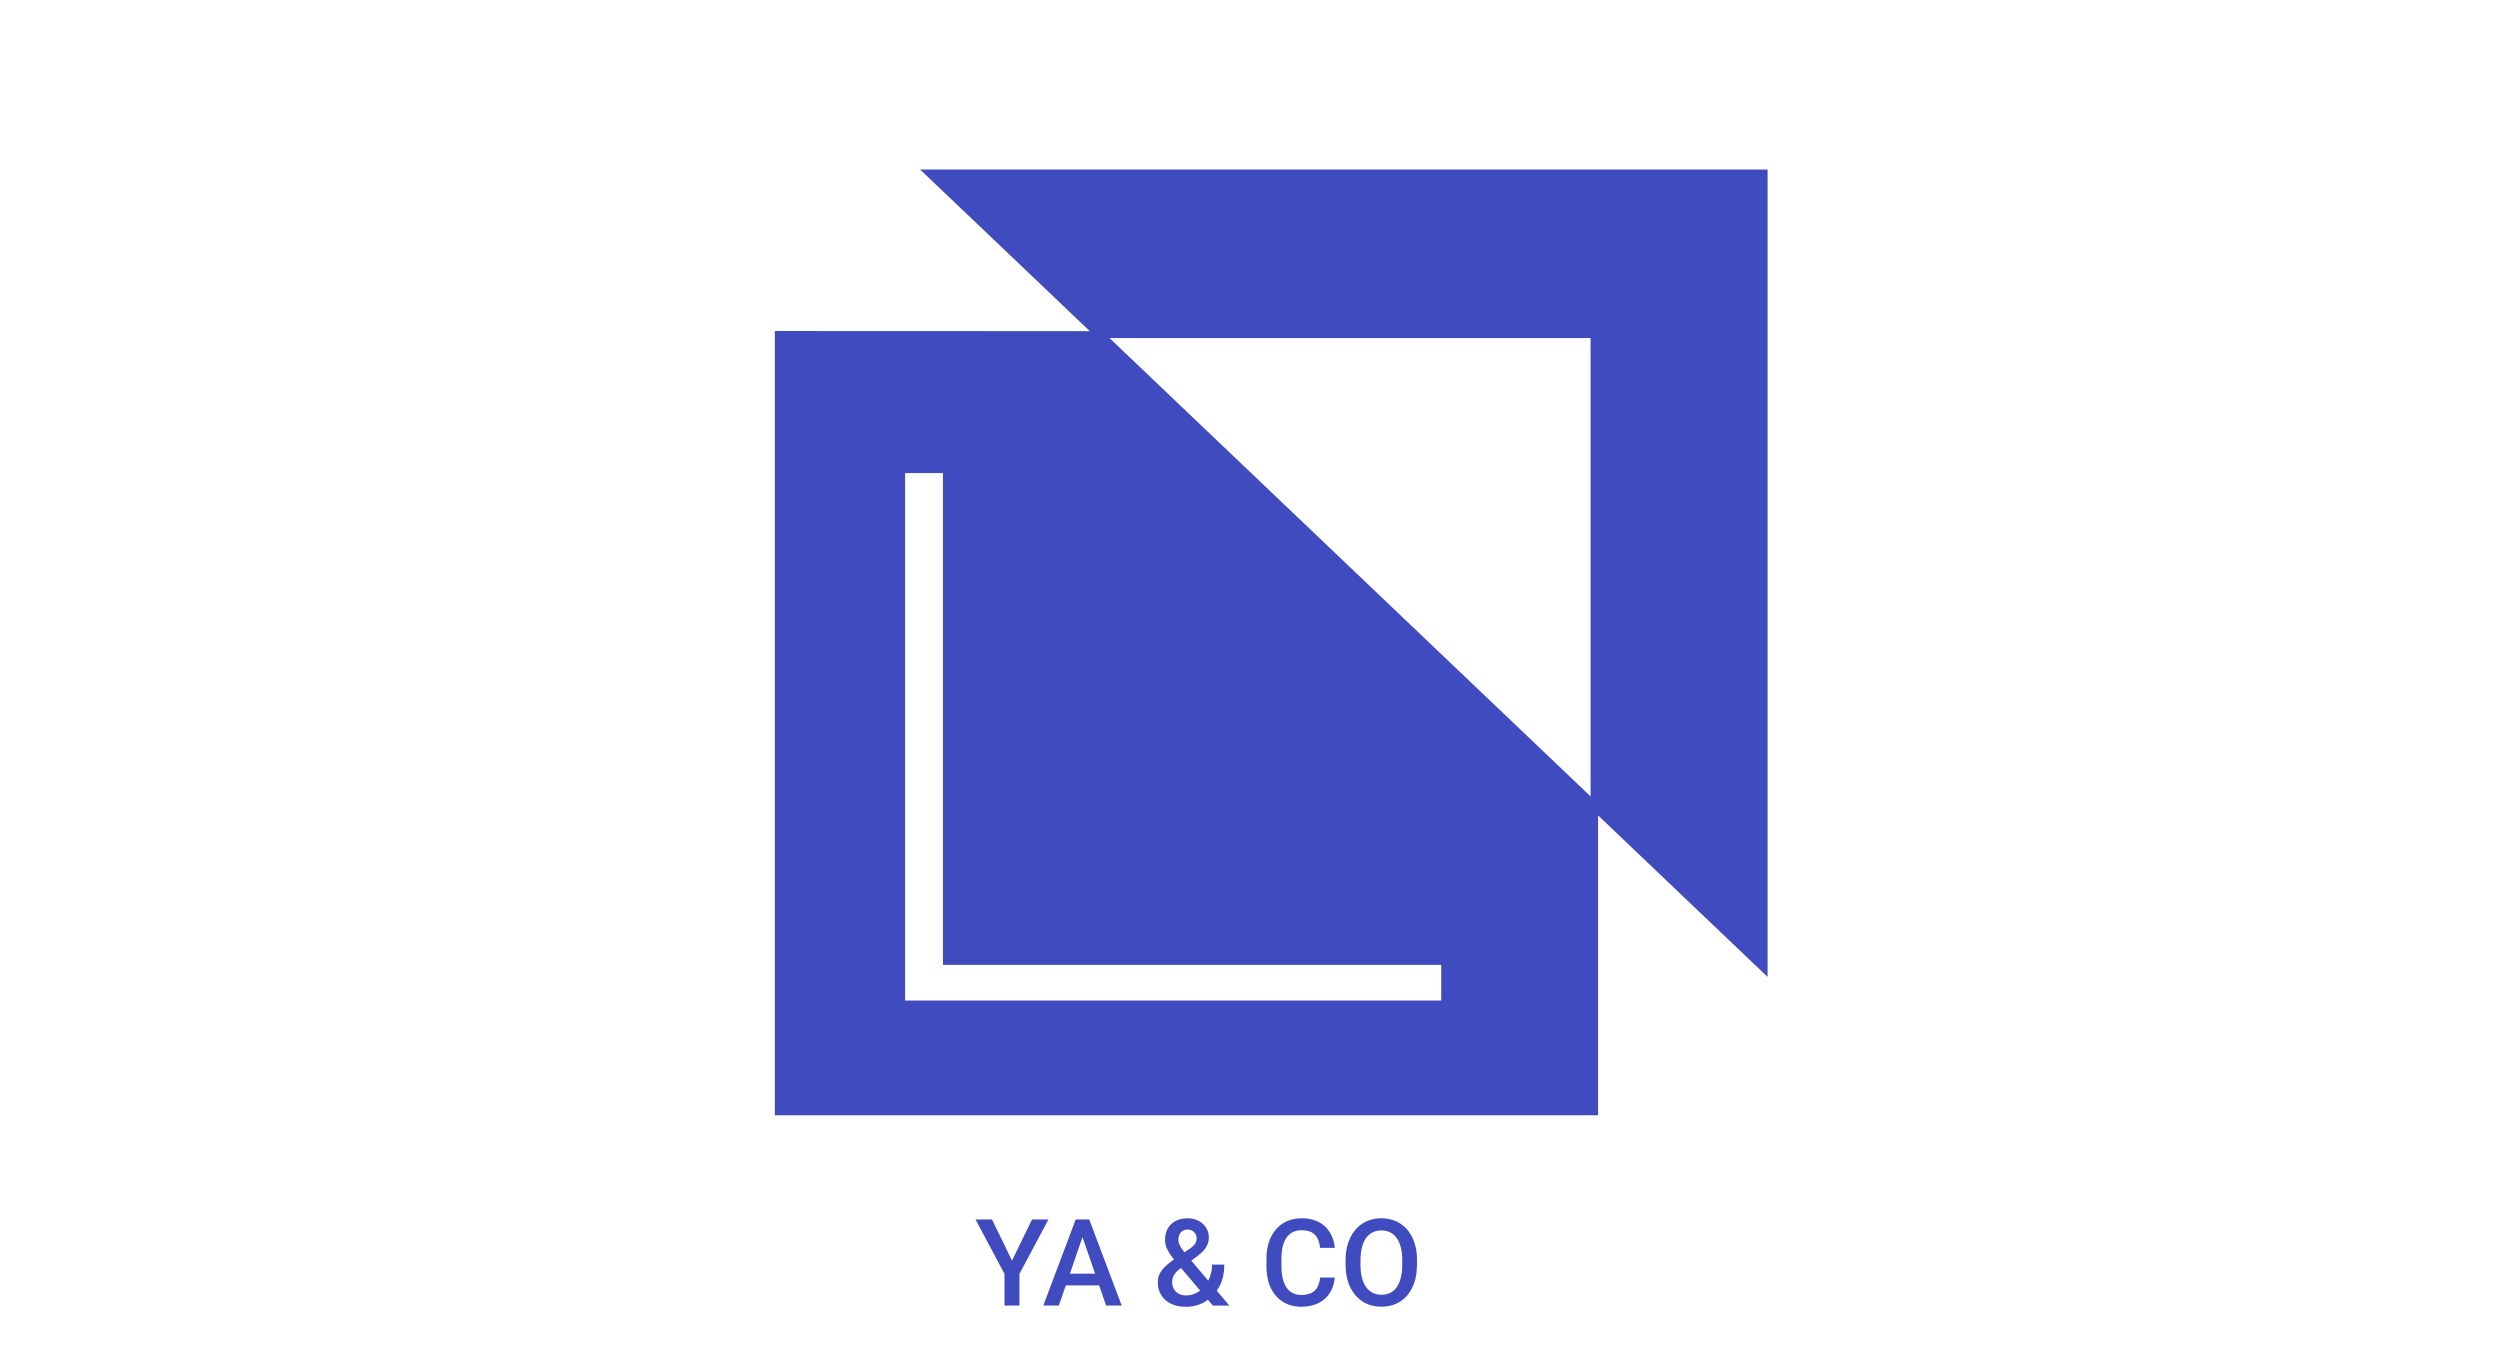
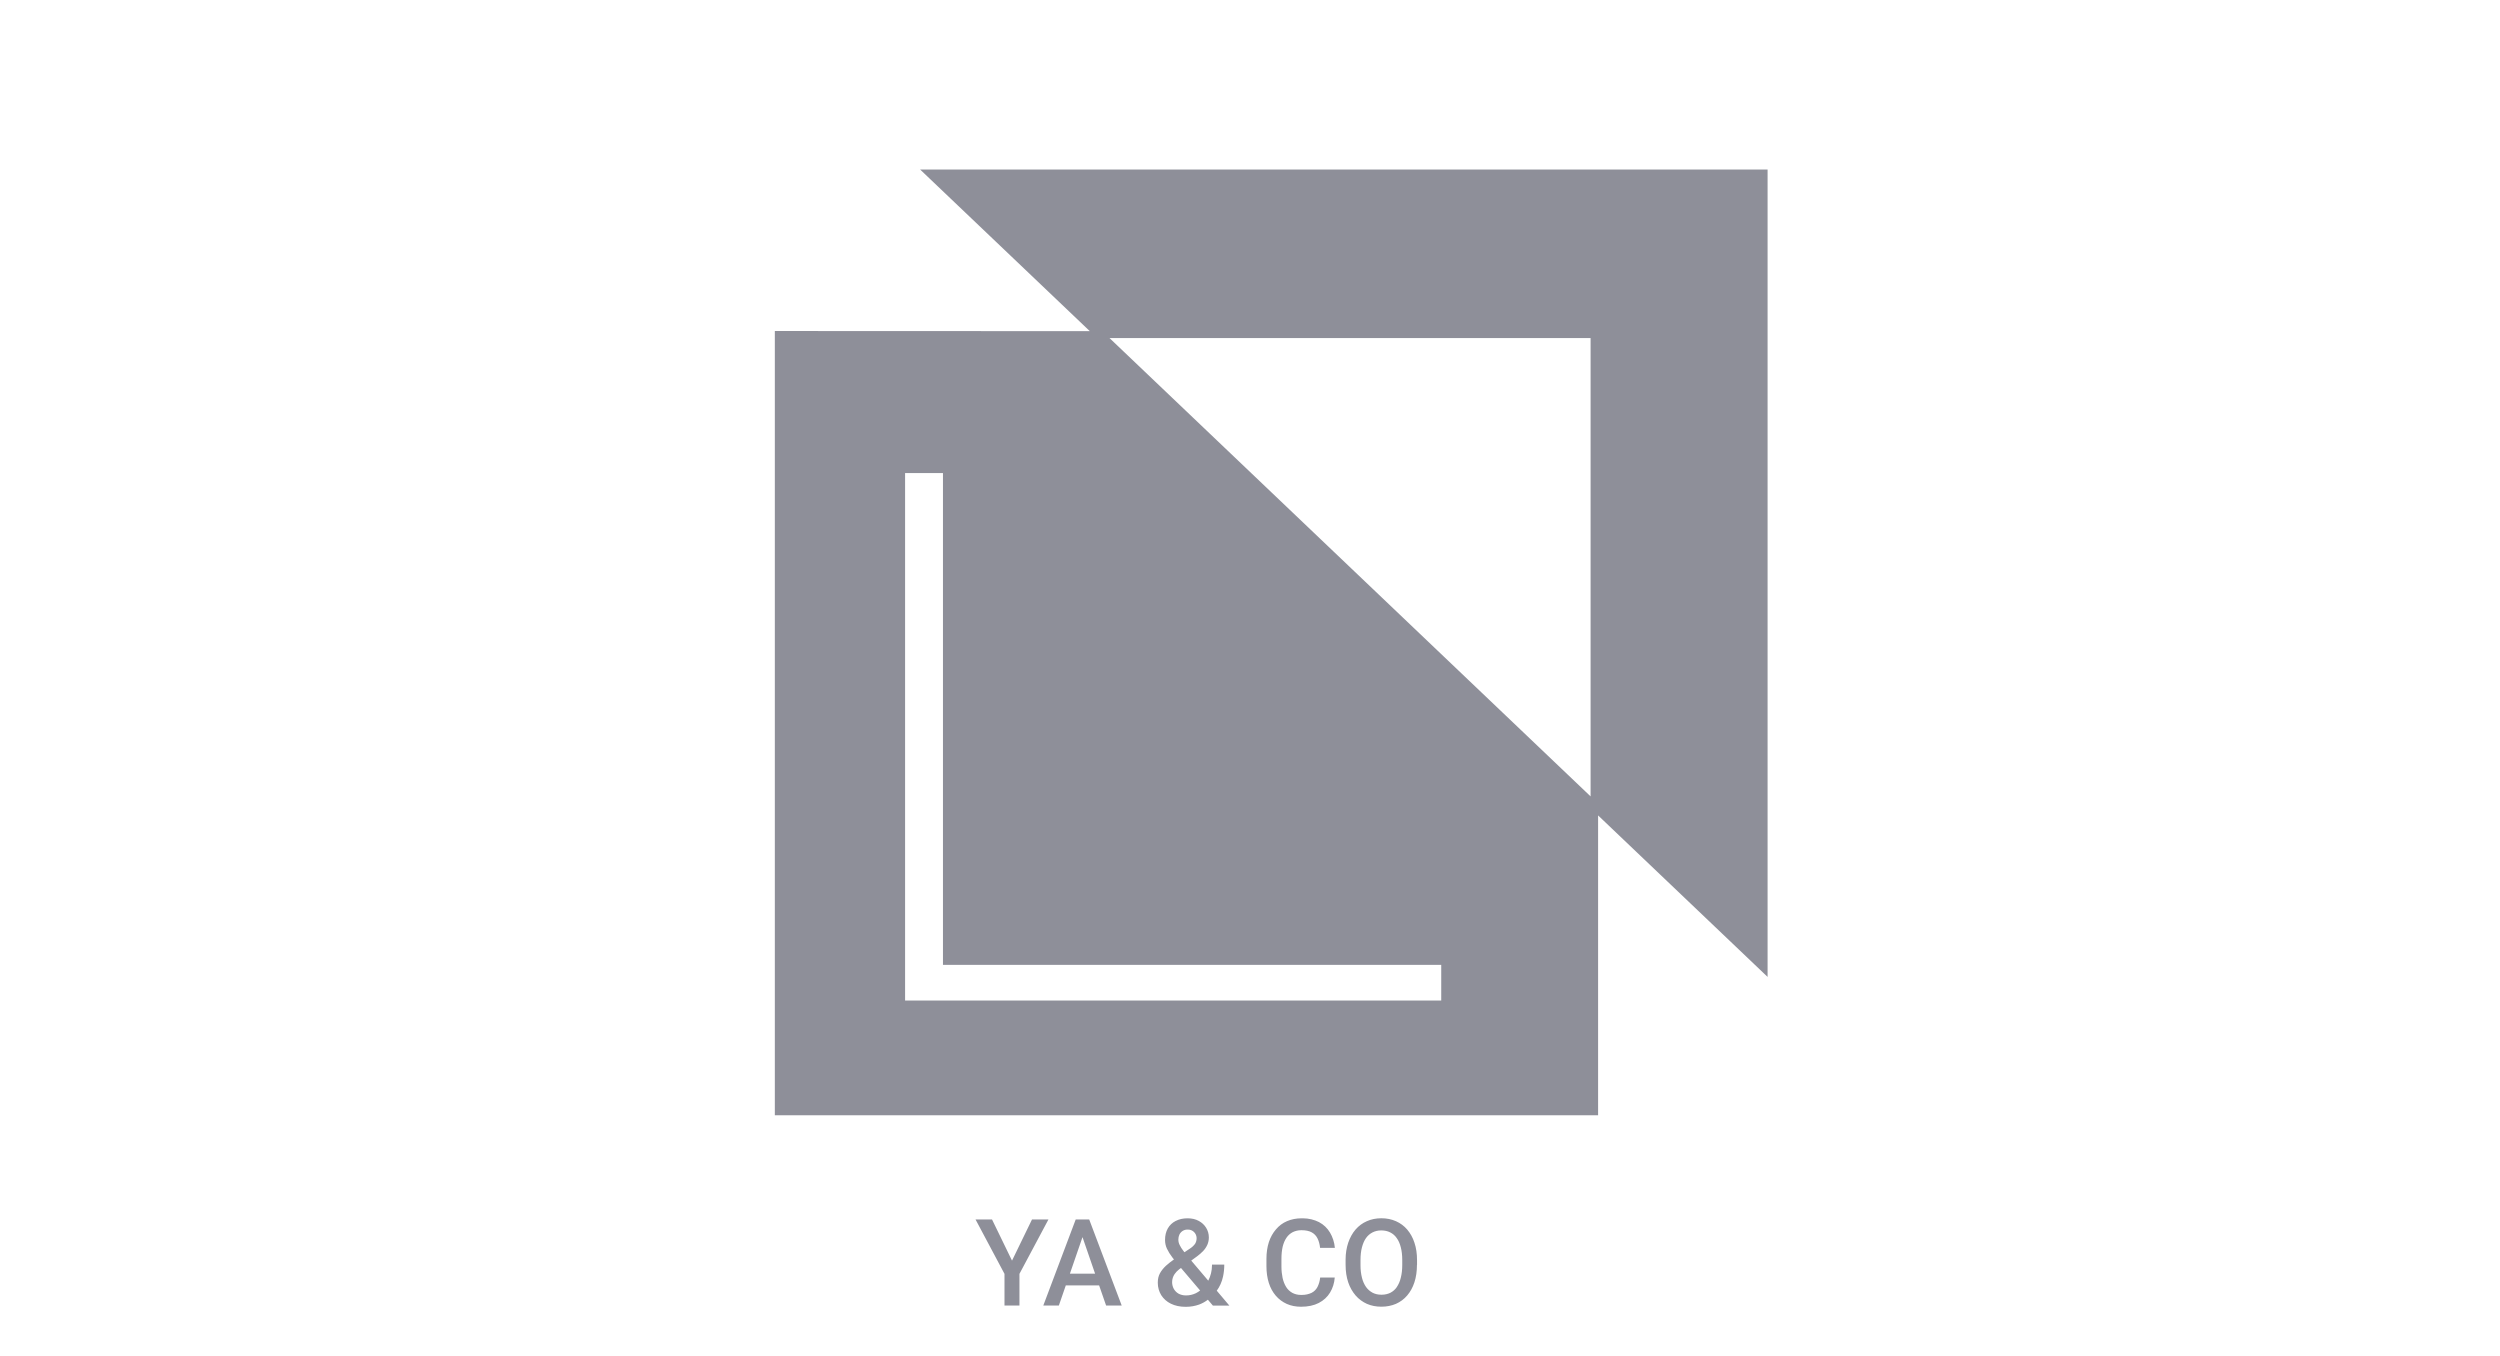
<svg xmlns="http://www.w3.org/2000/svg" version="1.1" width="59" height="32" viewBox="0 0 59 32">
-   <path fill="#404bbf" d="M21.714 4l4.005 3.815-7.433-0.003v18.509h19.429v-7.077l4 3.811v-19.054h-20zM37.538 18.795l-11.354-10.817h11.354v10.817zM34.013 23.613h-12.653v-12.448h0.894v11.606h11.759v0.843zM23.883 29.75l-0.471-0.97h-0.389l0.683 1.283v0.748h0.353v-0.748l0.684-1.283h-0.388l-0.471 0.97zM25.622 28.779h0.083l0.767 2.031h-0.368l-0.165-0.475h-0.786l-0.164 0.475h-0.367l0.765-2.031h0.234zM25.249 30.058h0.595l-0.297-0.862-0.297 0.862zM27.704 29.721c-0.006-0.007-0.020-0.025-0.035-0.044l-0.009-0.013c-0.045-0.058-0.086-0.123-0.119-0.193l-0.003-0.006c-0.027-0.059-0.043-0.128-0.043-0.201 0-0 0-0 0-0v0c0-0.106 0.022-0.197 0.065-0.273s0.107-0.136 0.183-0.175l0.003-0.001c0.080-0.042 0.174-0.063 0.28-0.063 0.103 0 0.193 0.021 0.267 0.063 0.141 0.075 0.236 0.22 0.236 0.388 0 0.063-0.013 0.123-0.037 0.177l0.001-0.003c-0.025 0.056-0.058 0.104-0.097 0.145l0-0c-0.043 0.045-0.089 0.086-0.139 0.123l-0.003 0.002-0.141 0.103 0.402 0.474c0.055-0.106 0.088-0.232 0.088-0.365 0-0.005-0-0.010-0-0.015v0.001h0.29c0 0.099-0.010 0.192-0.029 0.28-0.027 0.128-0.079 0.241-0.15 0.338l0.002-0.002 0.297 0.351h-0.389l-0.118-0.139c-0.060 0.046-0.128 0.085-0.203 0.113l-0.005 0.002c-0.092 0.033-0.198 0.053-0.308 0.053-0.003 0-0.005 0-0.008-0h0c-0.135 0-0.251-0.025-0.35-0.074-0.095-0.046-0.173-0.116-0.227-0.201l-0.001-0.002c-0.050-0.082-0.080-0.181-0.080-0.288 0-0.003 0-0.007 0-0.010v0c0-0.083 0.017-0.155 0.051-0.217 0.035-0.063 0.082-0.122 0.141-0.177 0.055-0.050 0.118-0.099 0.189-0.149zM27.871 29.925l-0.042 0.030c-0.043 0.033-0.079 0.071-0.109 0.114l-0.001 0.002c-0.036 0.053-0.057 0.118-0.057 0.188 0 0.057 0.014 0.11 0.039 0.157l-0.001-0.002c0.027 0.049 0.065 0.088 0.112 0.115l0.001 0.001c0.050 0.027 0.109 0.042 0.172 0.042 0.004 0 0.007-0 0.011-0h-0.001c0.077 0 0.152-0.017 0.225-0.051 0.039-0.020 0.073-0.041 0.104-0.066l-0.001 0.001-0.451-0.531zM27.951 29.554l0.125-0.083c0.050-0.031 0.091-0.069 0.125-0.113l0.001-0.001c0.024-0.038 0.038-0.084 0.038-0.133 0-0.003-0-0.007-0-0.010v0c-0.004-0.109-0.093-0.196-0.202-0.196-0.004 0-0.008 0-0.012 0l0.001-0c-0.002-0-0.004-0-0.006-0-0.083 0-0.154 0.049-0.187 0.119l-0.001 0.001c-0.015 0.034-0.024 0.074-0.024 0.115 0 0.049 0.012 0.095 0.034 0.135l-0.001-0.002c0.021 0.044 0.050 0.090 0.088 0.138l0.023 0.030zM31.505 30.15h-0.349c-0.008 0.083-0.031 0.159-0.066 0.228l0.002-0.004c-0.032 0.060-0.080 0.108-0.139 0.137l-0.002 0.001c-0.064 0.030-0.14 0.048-0.22 0.048-0.008 0-0.015-0-0.022-0l0.001 0c-0.003 0-0.008 0-0.012 0-0.073 0-0.142-0.018-0.202-0.050l0.002 0.001c-0.060-0.034-0.109-0.081-0.144-0.137l-0.001-0.002c-0.038-0.061-0.066-0.133-0.083-0.209l-0.001-0.004c-0.017-0.081-0.027-0.173-0.027-0.268 0-0.004 0-0.007 0-0.011v0.001-0.171c0-0.109 0.010-0.204 0.029-0.288 0.021-0.085 0.051-0.155 0.091-0.213 0.038-0.056 0.088-0.1 0.146-0.13l0.002-0.001c0.058-0.028 0.126-0.045 0.198-0.045 0.004 0 0.008 0 0.012 0h-0.001c0.097 0 0.177 0.017 0.237 0.050s0.106 0.080 0.137 0.143c0.031 0.062 0.052 0.137 0.061 0.224h0.349c-0.012-0.135-0.053-0.257-0.117-0.365l0.002 0.004c-0.062-0.105-0.15-0.189-0.256-0.245l-0.003-0.002c-0.112-0.057-0.244-0.090-0.384-0.090-0.009 0-0.018 0-0.027 0l0.001-0c-0.127 0-0.242 0.023-0.345 0.067s-0.189 0.109-0.261 0.194c-0.073 0.085-0.13 0.186-0.166 0.296l-0.002 0.006c-0.038 0.118-0.057 0.25-0.057 0.396v0.169c0 0.146 0.019 0.278 0.056 0.396s0.093 0.219 0.165 0.303c0.071 0.083 0.158 0.147 0.258 0.193 0.101 0.045 0.214 0.067 0.339 0.067 0.163 0 0.303-0.030 0.417-0.089s0.203-0.141 0.266-0.245c0.063-0.104 0.101-0.223 0.111-0.355zM33.442 29.851v-0.111c0-0.153-0.020-0.291-0.061-0.411-0.038-0.12-0.097-0.224-0.172-0.313l0.001 0.001c-0.072-0.084-0.161-0.15-0.262-0.195l-0.005-0.002c-0.103-0.046-0.217-0.069-0.343-0.069-0.125 0-0.239 0.023-0.342 0.069-0.103 0.045-0.191 0.11-0.267 0.197-0.074 0.086-0.131 0.19-0.173 0.311-0.039 0.117-0.062 0.253-0.062 0.393 0 0.006 0 0.013 0 0.019v-0.001 0.111c0 0.154 0.021 0.291 0.062 0.413 0.040 0.12 0.1 0.223 0.176 0.312l-0.001-0.001c0.075 0.086 0.165 0.151 0.266 0.197 0.103 0.045 0.217 0.067 0.342 0.067s0.24-0.023 0.343-0.067c0.103-0.046 0.192-0.111 0.265-0.197 0.074-0.086 0.131-0.189 0.171-0.311s0.060-0.259 0.060-0.413zM33.093 29.737v0.114c0 0.114-0.011 0.214-0.034 0.302-0.019 0.084-0.052 0.158-0.096 0.224l0.002-0.002c-0.039 0.057-0.091 0.103-0.151 0.134l-0.002 0.001c-0.058 0.028-0.127 0.045-0.199 0.045-0.003 0-0.007-0-0.010-0h0c-0.003 0-0.006 0-0.009 0-0.072 0-0.14-0.016-0.201-0.046l0.003 0.001c-0.063-0.033-0.115-0.079-0.155-0.134l-0.001-0.001c-0.044-0.063-0.077-0.137-0.097-0.217l-0.001-0.005c-0.022-0.086-0.034-0.184-0.034-0.286 0-0.006 0-0.011 0-0.017v0.001-0.114c0-0.113 0.011-0.213 0.034-0.3s0.054-0.16 0.096-0.219c0.040-0.056 0.092-0.102 0.153-0.133l0.002-0.001c0.058-0.029 0.126-0.046 0.199-0.046 0.003 0 0.006 0 0.008 0h-0c0.077 0 0.146 0.015 0.208 0.046s0.113 0.074 0.154 0.134c0.043 0.058 0.075 0.131 0.097 0.219 0.023 0.087 0.034 0.187 0.034 0.3z" />
+   <path fill="#8e8f99" d="M21.714 4l4.005 3.815-7.433-0.003v18.509h19.429v-7.077l4 3.811v-19.054h-20zM37.538 18.795l-11.354-10.817h11.354v10.817zM34.013 23.613h-12.653v-12.448h0.894v11.606h11.759v0.843zM23.883 29.75l-0.471-0.97h-0.389l0.683 1.283v0.748h0.353v-0.748l0.684-1.283h-0.388l-0.471 0.97zM25.622 28.779h0.083l0.767 2.031h-0.368l-0.165-0.475h-0.786l-0.164 0.475h-0.367l0.765-2.031h0.234zM25.249 30.058h0.595l-0.297-0.862-0.297 0.862zM27.704 29.721c-0.006-0.007-0.020-0.025-0.035-0.044l-0.009-0.013c-0.045-0.058-0.086-0.123-0.119-0.193l-0.003-0.006c-0.027-0.059-0.043-0.128-0.043-0.201 0-0 0-0 0-0v0c0-0.106 0.022-0.197 0.065-0.273s0.107-0.136 0.183-0.175l0.003-0.001c0.080-0.042 0.174-0.063 0.28-0.063 0.103 0 0.193 0.021 0.267 0.063 0.141 0.075 0.236 0.22 0.236 0.388 0 0.063-0.013 0.123-0.037 0.177l0.001-0.003c-0.025 0.056-0.058 0.104-0.097 0.145l0-0c-0.043 0.045-0.089 0.086-0.139 0.123l-0.003 0.002-0.141 0.103 0.402 0.474c0.055-0.106 0.088-0.232 0.088-0.365 0-0.005-0-0.010-0-0.015v0.001h0.29c0 0.099-0.010 0.192-0.029 0.28-0.027 0.128-0.079 0.241-0.15 0.338l0.002-0.002 0.297 0.351h-0.389l-0.118-0.139c-0.060 0.046-0.128 0.085-0.203 0.113l-0.005 0.002c-0.092 0.033-0.198 0.053-0.308 0.053-0.003 0-0.005 0-0.008-0h0c-0.135 0-0.251-0.025-0.35-0.074-0.095-0.046-0.173-0.116-0.227-0.201l-0.001-0.002c-0.050-0.082-0.080-0.181-0.080-0.288 0-0.003 0-0.007 0-0.010v0c0-0.083 0.017-0.155 0.051-0.217 0.035-0.063 0.082-0.122 0.141-0.177 0.055-0.050 0.118-0.099 0.189-0.149zM27.871 29.925l-0.042 0.030c-0.043 0.033-0.079 0.071-0.109 0.114l-0.001 0.002c-0.036 0.053-0.057 0.118-0.057 0.188 0 0.057 0.014 0.11 0.039 0.157l-0.001-0.002c0.027 0.049 0.065 0.088 0.112 0.115l0.001 0.001c0.050 0.027 0.109 0.042 0.172 0.042 0.004 0 0.007-0 0.011-0h-0.001c0.077 0 0.152-0.017 0.225-0.051 0.039-0.020 0.073-0.041 0.104-0.066l-0.001 0.001-0.451-0.531zM27.951 29.554l0.125-0.083c0.050-0.031 0.091-0.069 0.125-0.113l0.001-0.001c0.024-0.038 0.038-0.084 0.038-0.133 0-0.003-0-0.007-0-0.010v0c-0.004-0.109-0.093-0.196-0.202-0.196-0.004 0-0.008 0-0.012 0l0.001-0c-0.002-0-0.004-0-0.006-0-0.083 0-0.154 0.049-0.187 0.119l-0.001 0.001c-0.015 0.034-0.024 0.074-0.024 0.115 0 0.049 0.012 0.095 0.034 0.135l-0.001-0.002c0.021 0.044 0.050 0.090 0.088 0.138l0.023 0.030zM31.505 30.15h-0.349c-0.008 0.083-0.031 0.159-0.066 0.228l0.002-0.004c-0.032 0.060-0.080 0.108-0.139 0.137l-0.002 0.001c-0.064 0.030-0.14 0.048-0.22 0.048-0.008 0-0.015-0-0.022-0l0.001 0c-0.003 0-0.008 0-0.012 0-0.073 0-0.142-0.018-0.202-0.050l0.002 0.001c-0.060-0.034-0.109-0.081-0.144-0.137l-0.001-0.002c-0.038-0.061-0.066-0.133-0.083-0.209l-0.001-0.004c-0.017-0.081-0.027-0.173-0.027-0.268 0-0.004 0-0.007 0-0.011v0.001-0.171c0-0.109 0.010-0.204 0.029-0.288 0.021-0.085 0.051-0.155 0.091-0.213 0.038-0.056 0.088-0.1 0.146-0.13l0.002-0.001c0.058-0.028 0.126-0.045 0.198-0.045 0.004 0 0.008 0 0.012 0h-0.001c0.097 0 0.177 0.017 0.237 0.050s0.106 0.080 0.137 0.143c0.031 0.062 0.052 0.137 0.061 0.224h0.349c-0.012-0.135-0.053-0.257-0.117-0.365l0.002 0.004c-0.062-0.105-0.15-0.189-0.256-0.245l-0.003-0.002c-0.112-0.057-0.244-0.090-0.384-0.090-0.009 0-0.018 0-0.027 0l0.001-0c-0.127 0-0.242 0.023-0.345 0.067s-0.189 0.109-0.261 0.194c-0.073 0.085-0.13 0.186-0.166 0.296l-0.002 0.006c-0.038 0.118-0.057 0.25-0.057 0.396v0.169c0 0.146 0.019 0.278 0.056 0.396s0.093 0.219 0.165 0.303c0.071 0.083 0.158 0.147 0.258 0.193 0.101 0.045 0.214 0.067 0.339 0.067 0.163 0 0.303-0.030 0.417-0.089s0.203-0.141 0.266-0.245c0.063-0.104 0.101-0.223 0.111-0.355zM33.442 29.851v-0.111c0-0.153-0.020-0.291-0.061-0.411-0.038-0.12-0.097-0.224-0.172-0.313l0.001 0.001c-0.072-0.084-0.161-0.15-0.262-0.195l-0.005-0.002c-0.103-0.046-0.217-0.069-0.343-0.069-0.125 0-0.239 0.023-0.342 0.069-0.103 0.045-0.191 0.11-0.267 0.197-0.074 0.086-0.131 0.19-0.173 0.311-0.039 0.117-0.062 0.253-0.062 0.393 0 0.006 0 0.013 0 0.019v-0.001 0.111c0 0.154 0.021 0.291 0.062 0.413 0.040 0.12 0.1 0.223 0.176 0.312l-0.001-0.001c0.075 0.086 0.165 0.151 0.266 0.197 0.103 0.045 0.217 0.067 0.342 0.067s0.24-0.023 0.343-0.067c0.103-0.046 0.192-0.111 0.265-0.197 0.074-0.086 0.131-0.189 0.171-0.311s0.060-0.259 0.060-0.413zM33.093 29.737v0.114c0 0.114-0.011 0.214-0.034 0.302-0.019 0.084-0.052 0.158-0.096 0.224l0.002-0.002c-0.039 0.057-0.091 0.103-0.151 0.134l-0.002 0.001c-0.058 0.028-0.127 0.045-0.199 0.045-0.003 0-0.007-0-0.010-0h0c-0.003 0-0.006 0-0.009 0-0.072 0-0.14-0.016-0.201-0.046l0.003 0.001c-0.063-0.033-0.115-0.079-0.155-0.134l-0.001-0.001c-0.044-0.063-0.077-0.137-0.097-0.217l-0.001-0.005c-0.022-0.086-0.034-0.184-0.034-0.286 0-0.006 0-0.011 0-0.017v0.001-0.114c0-0.113 0.011-0.213 0.034-0.3s0.054-0.16 0.096-0.219c0.040-0.056 0.092-0.102 0.153-0.133l0.002-0.001c0.058-0.029 0.126-0.046 0.199-0.046 0.003 0 0.006 0 0.008 0h-0c0.077 0 0.146 0.015 0.208 0.046s0.113 0.074 0.154 0.134c0.043 0.058 0.075 0.131 0.097 0.219 0.023 0.087 0.034 0.187 0.034 0.3z" />
</svg>
